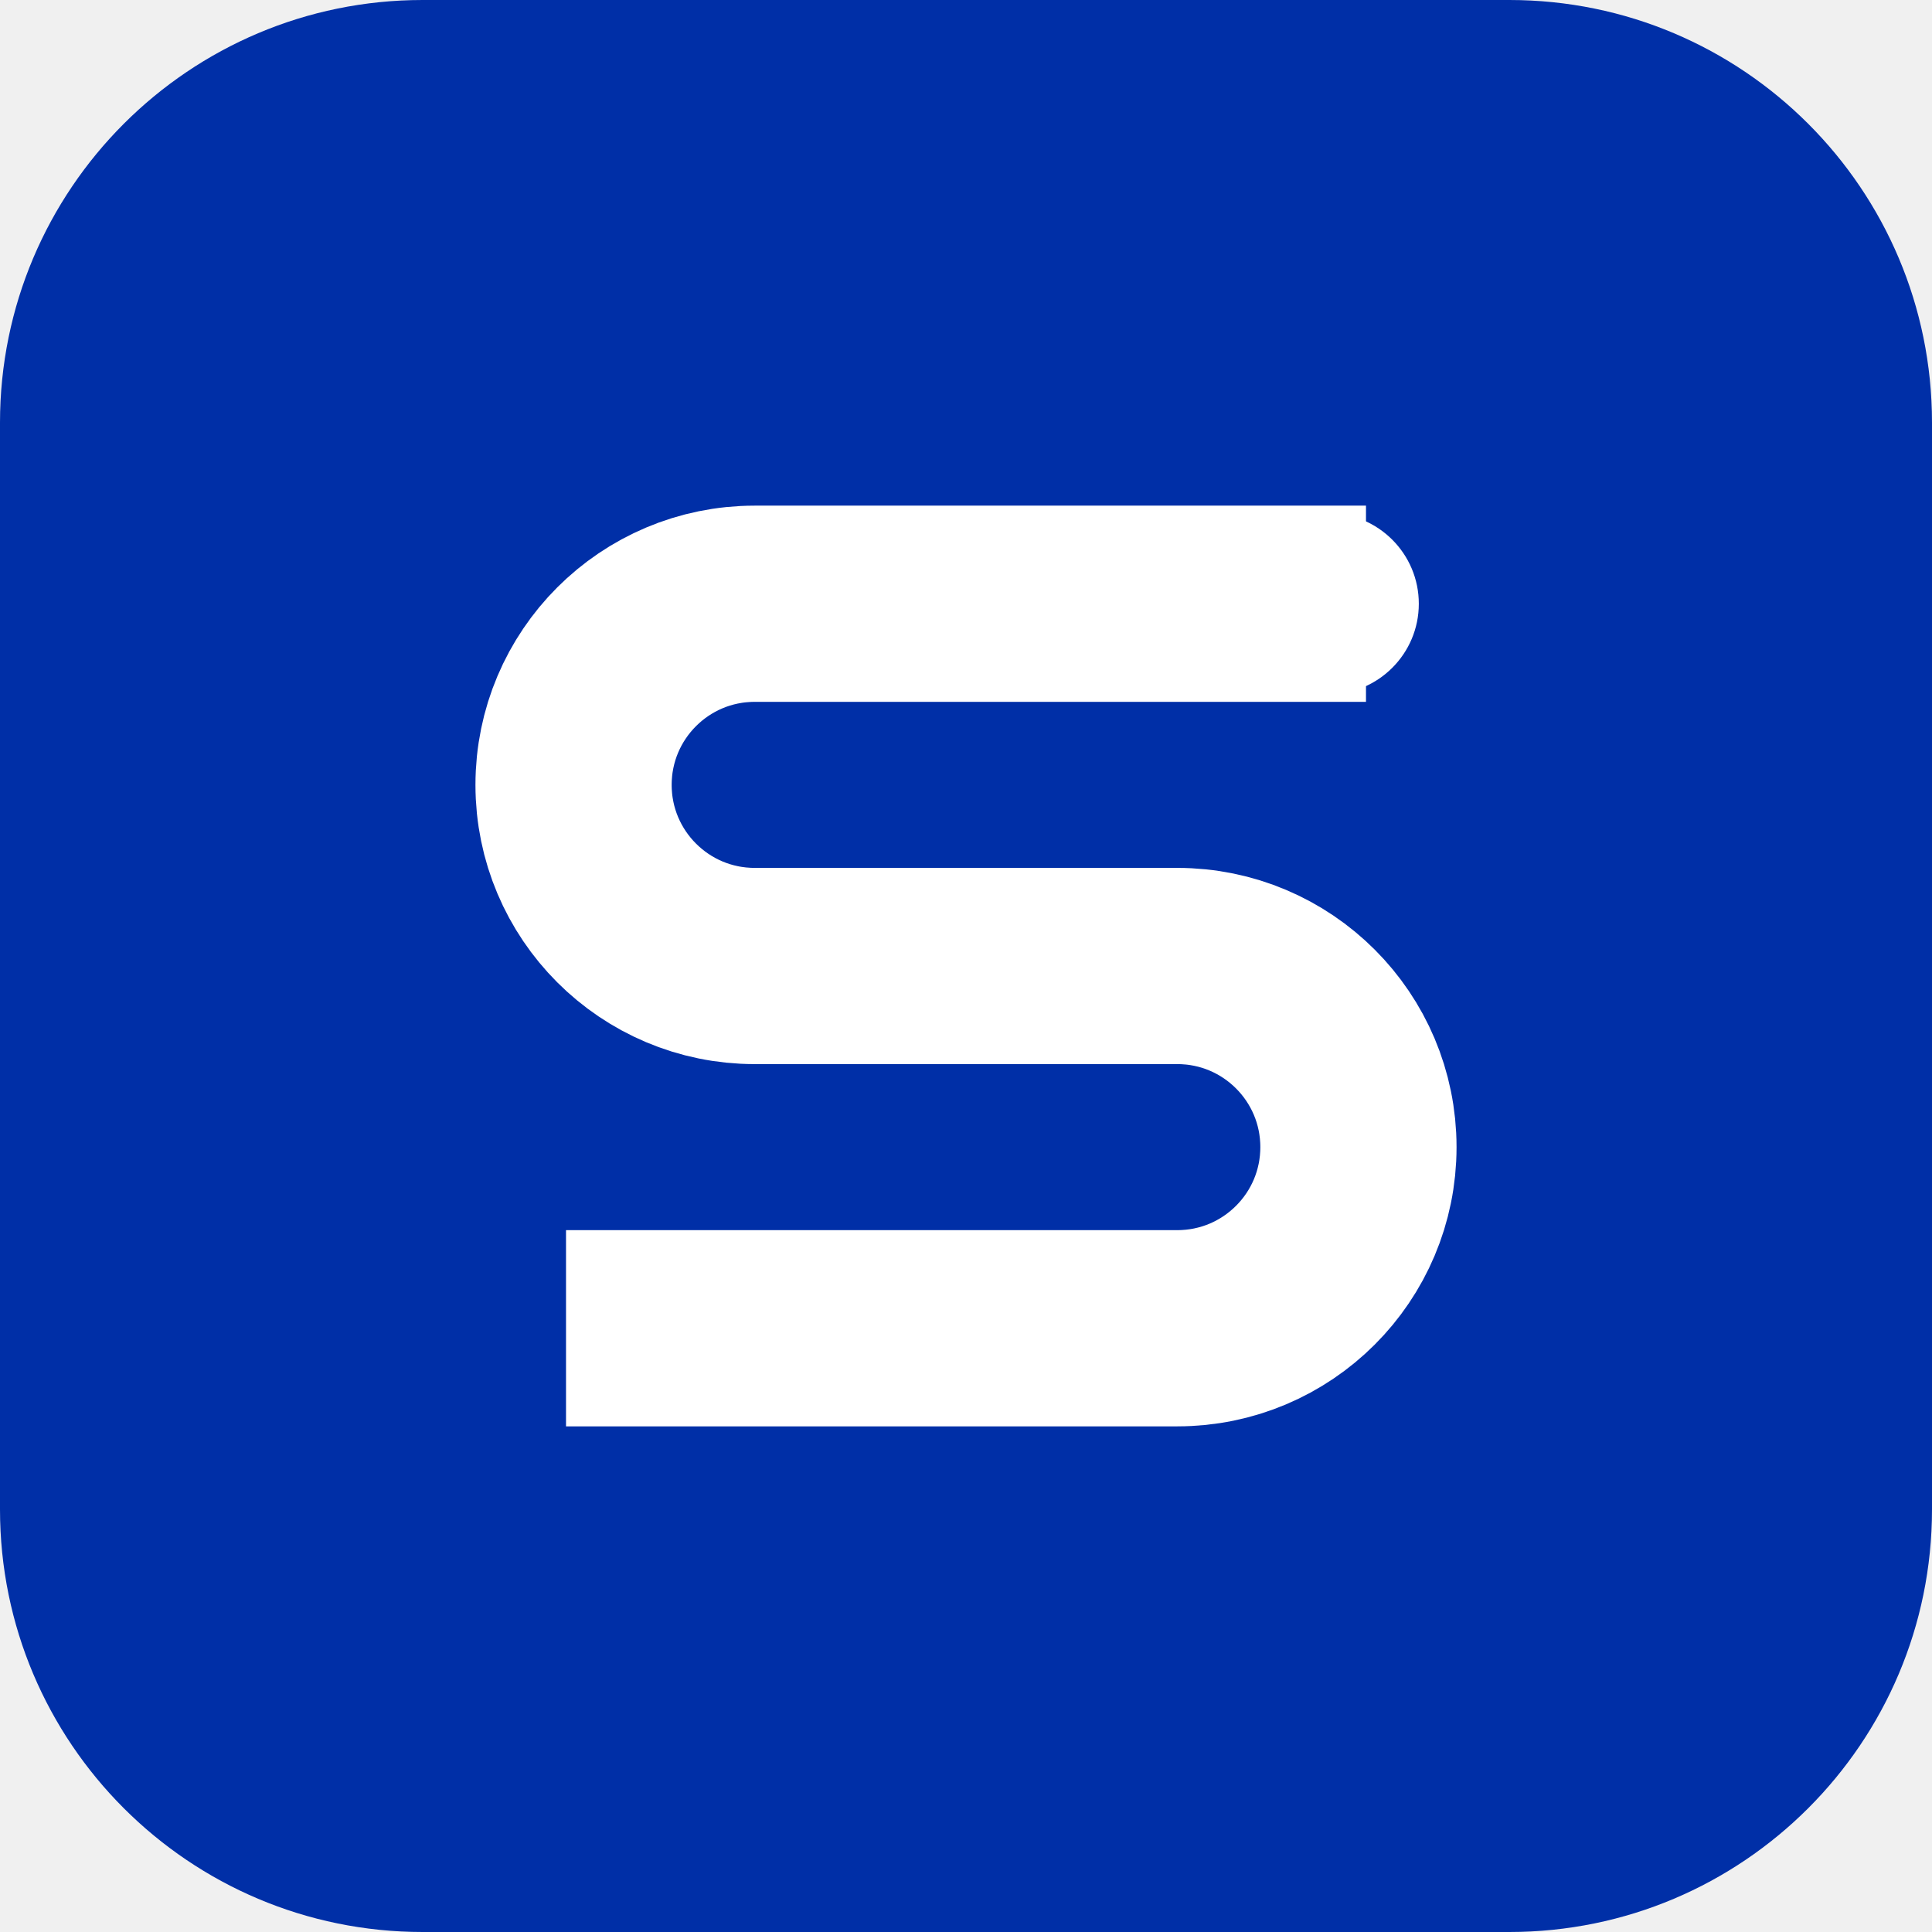
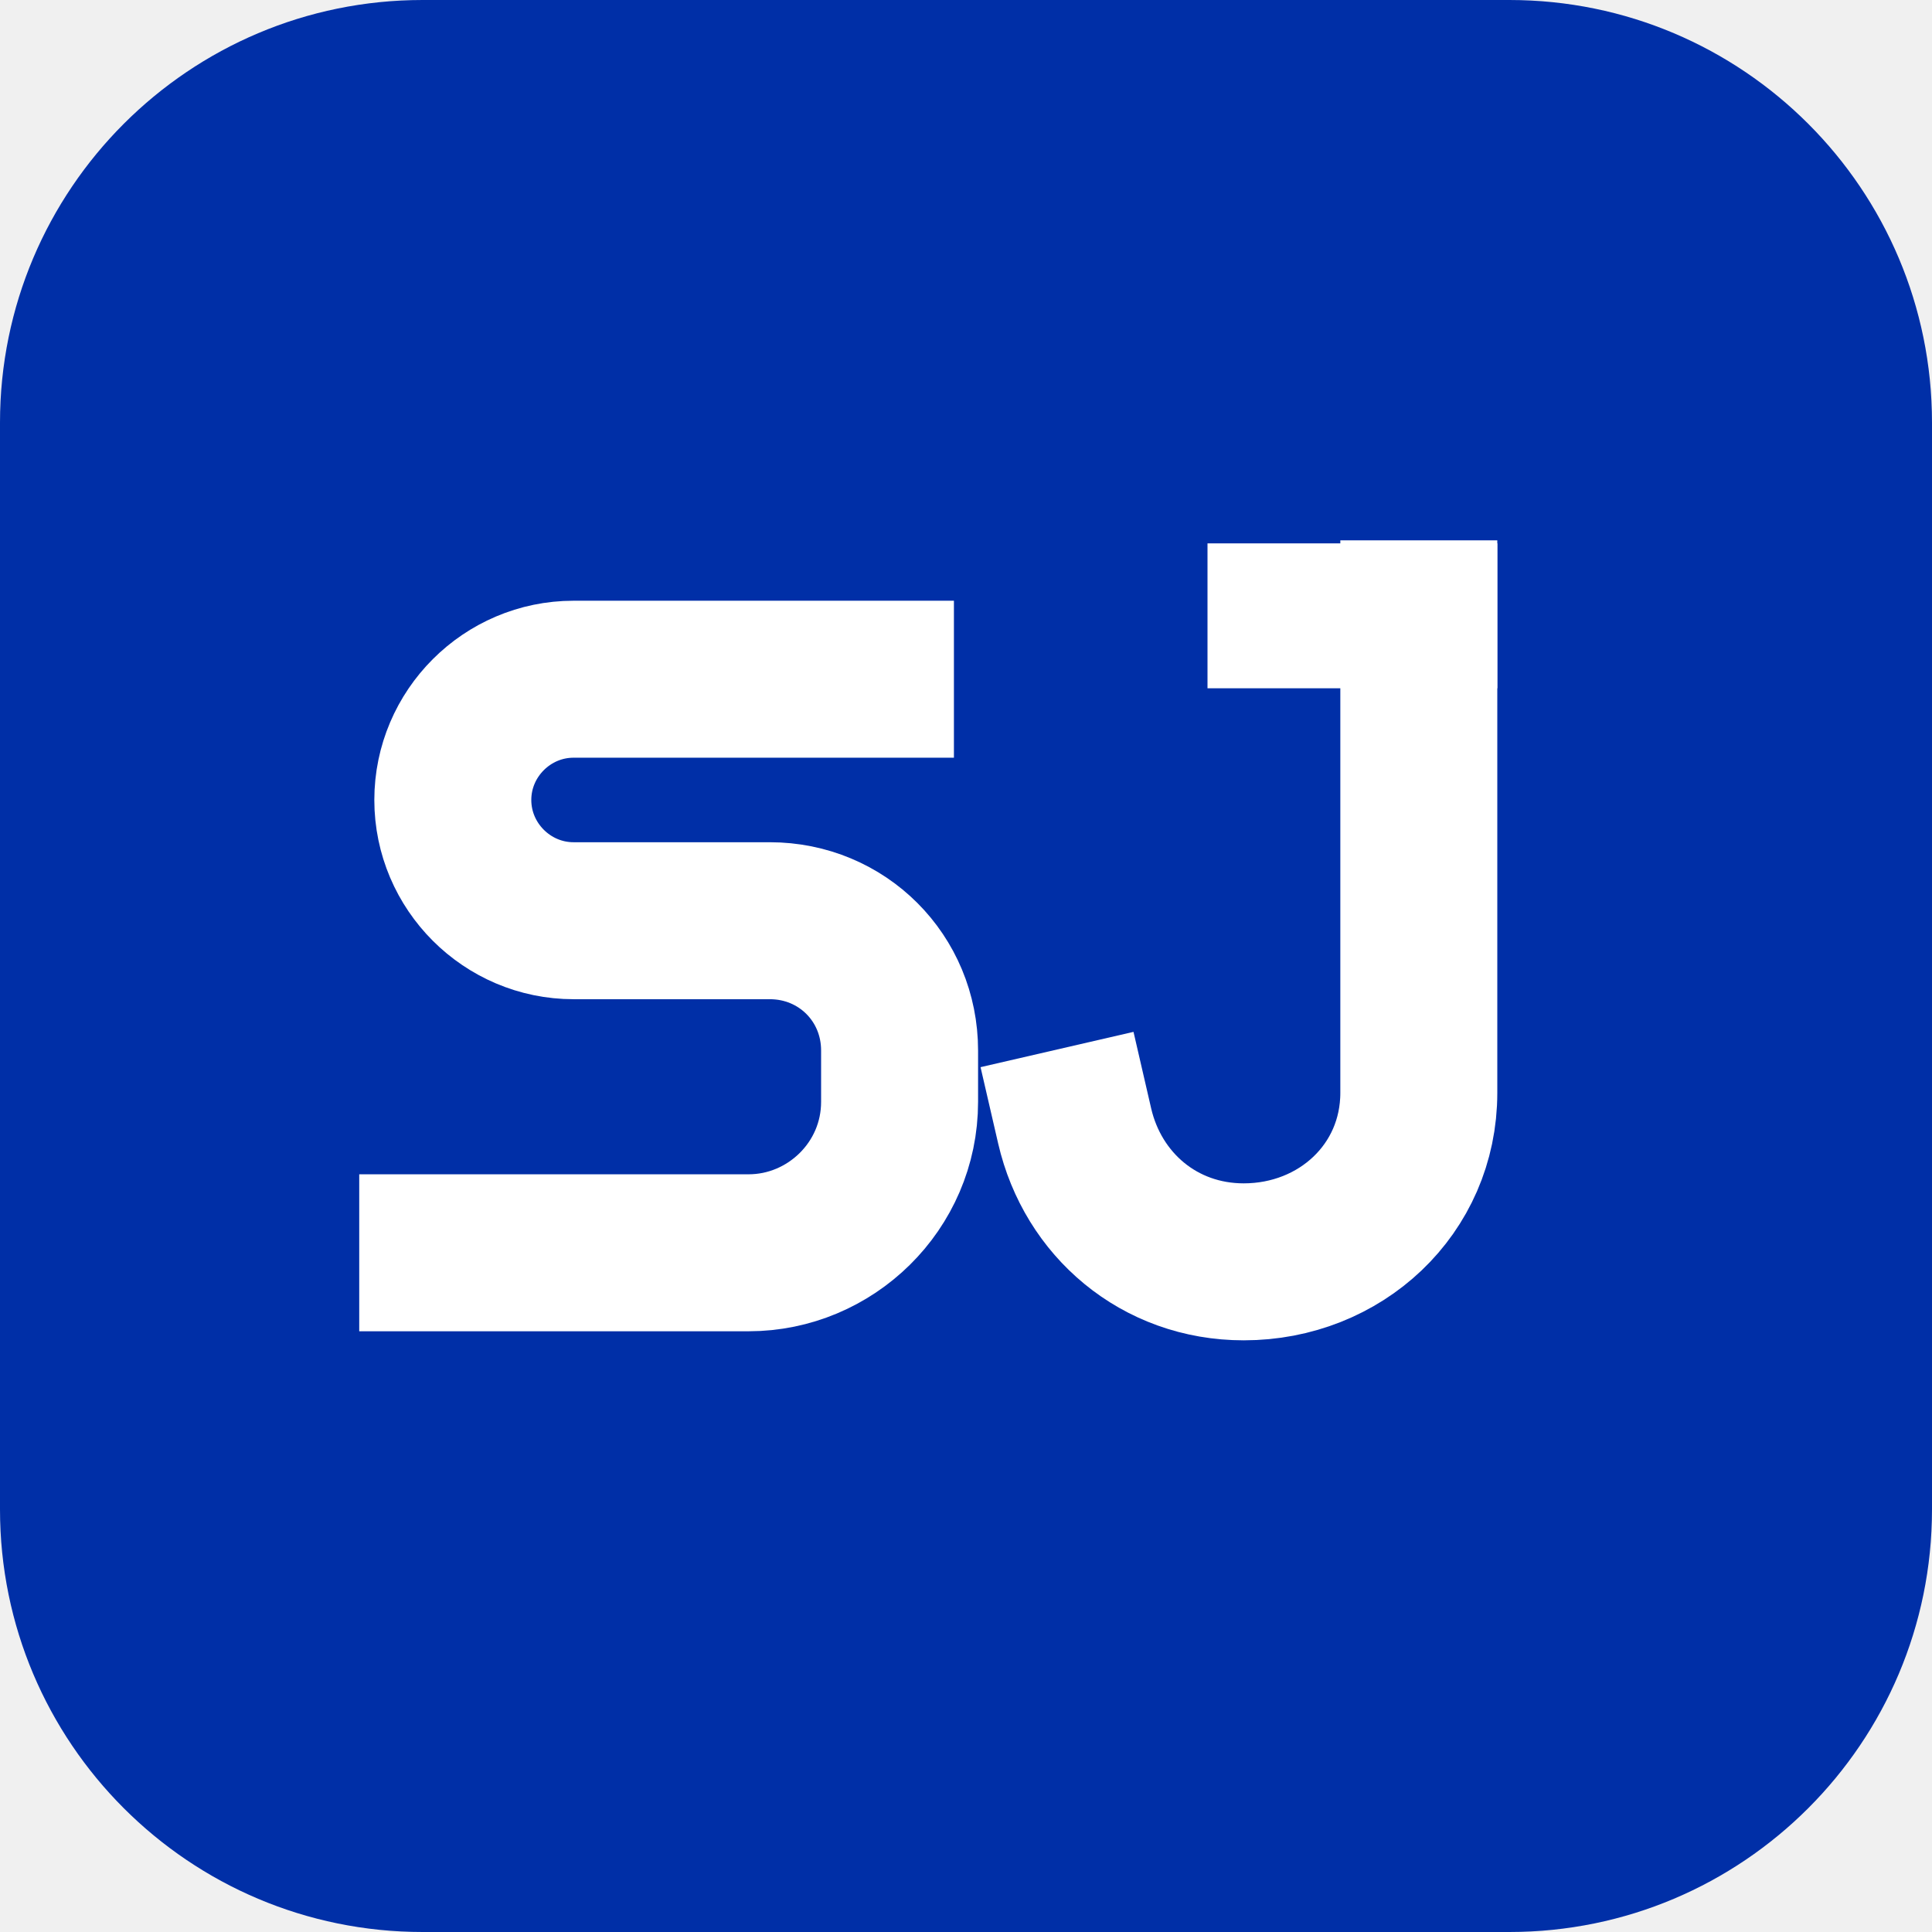
<svg xmlns="http://www.w3.org/2000/svg" viewBox="0 0 64 64" fill="none">
  <rect width="64" height="64" rx="14" fill="#002FA7" />
-   <path d="M42 20H25C21.686 20 19 22.686 19 26C19 29.314 21.686 32 25 32H39C42.314 32 45 34.686 45 38C45 41.314 42.314 44 39 44H22" stroke="#FFFFFF" stroke-width="6.5" stroke-linecap="square" />
-   <circle cx="44" cy="20" r="3" fill="#FFFFFF" />
+   <path d="M29 22.5H19C16.8 22.5 15 24.3 15 26.5C15 28.7 16.8 30.5 19 30.5H25.5C27.9 30.5 29.8 32.4 29.8 34.8V36.5C29.8 39.3 27.5 41.5 24.8 41.5H14.5" stroke="#FFFFFF" stroke-width="5.2" stroke-linecap="square" stroke-linejoin="miter" />
+   <path d="M47 20.5V36.2C47 39.4 44.4 41.8 41.2 41.8C38.4 41.8 36.2 39.9 35.6 37.3" stroke="#FFFFFF" stroke-width="5.2" stroke-linecap="square" />
+   <rect x="40" y="18" width="9.6" height="4.8" fill="#FFFFFF" />
</svg>
